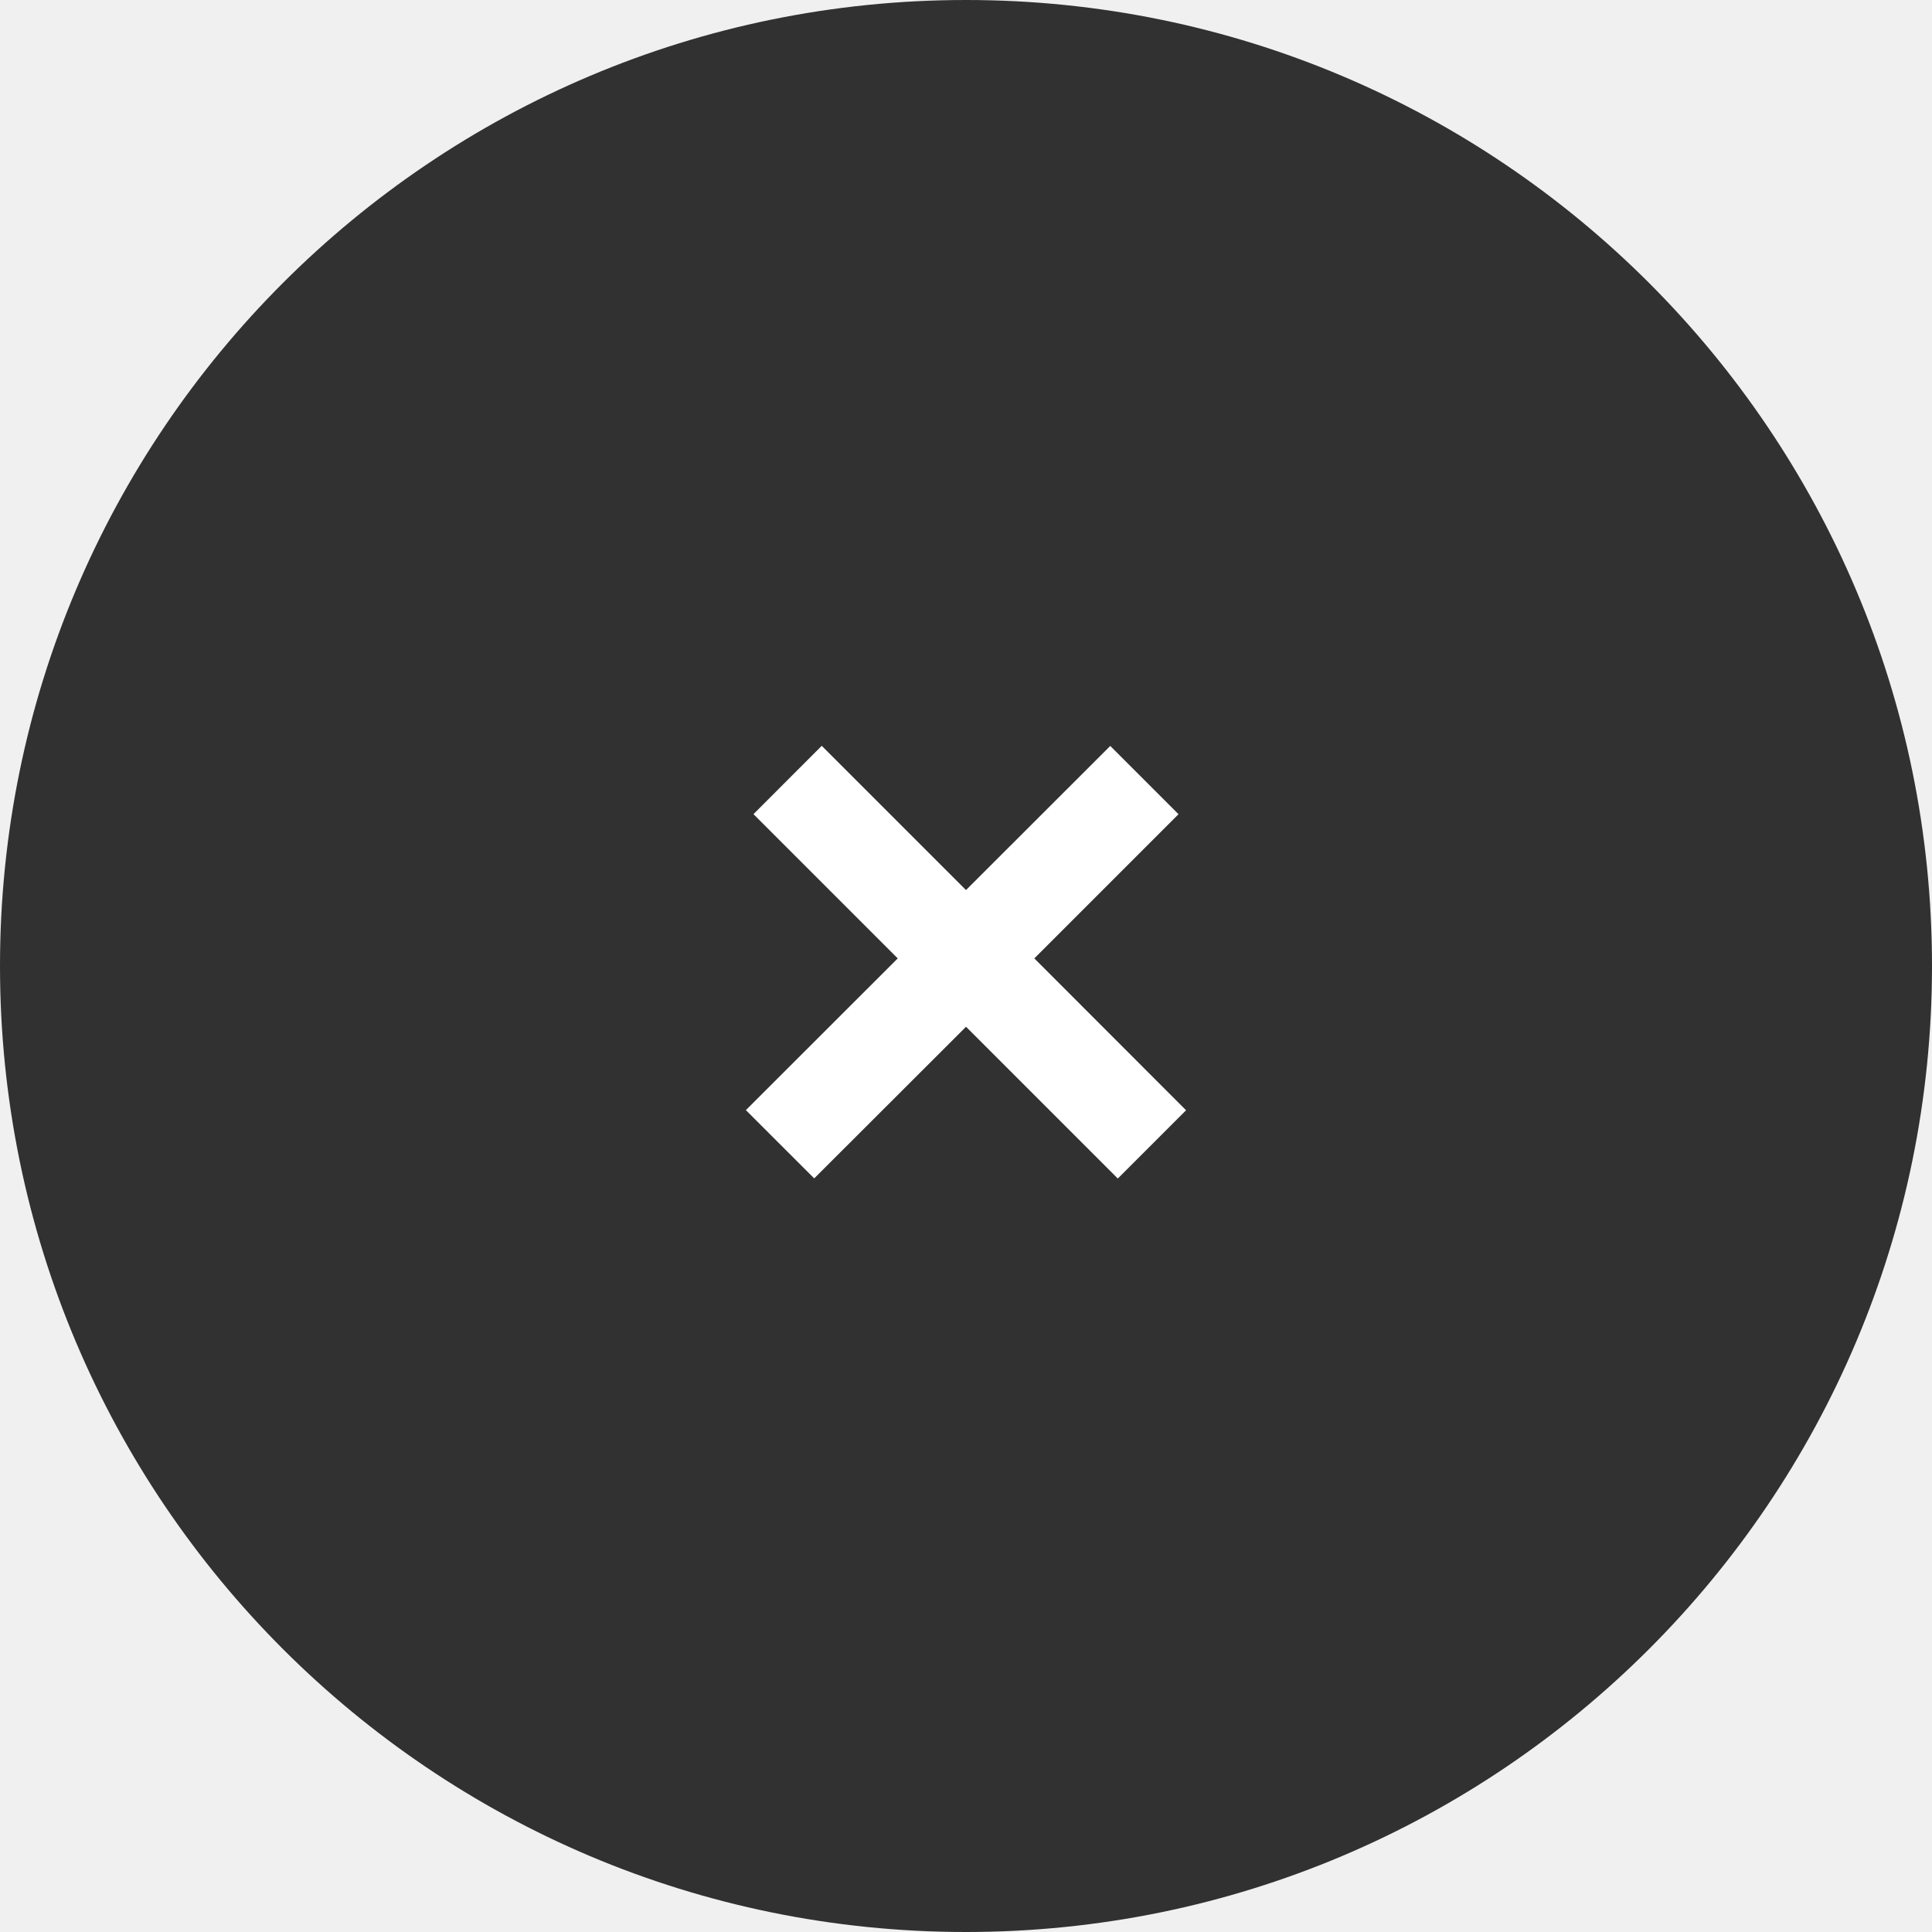
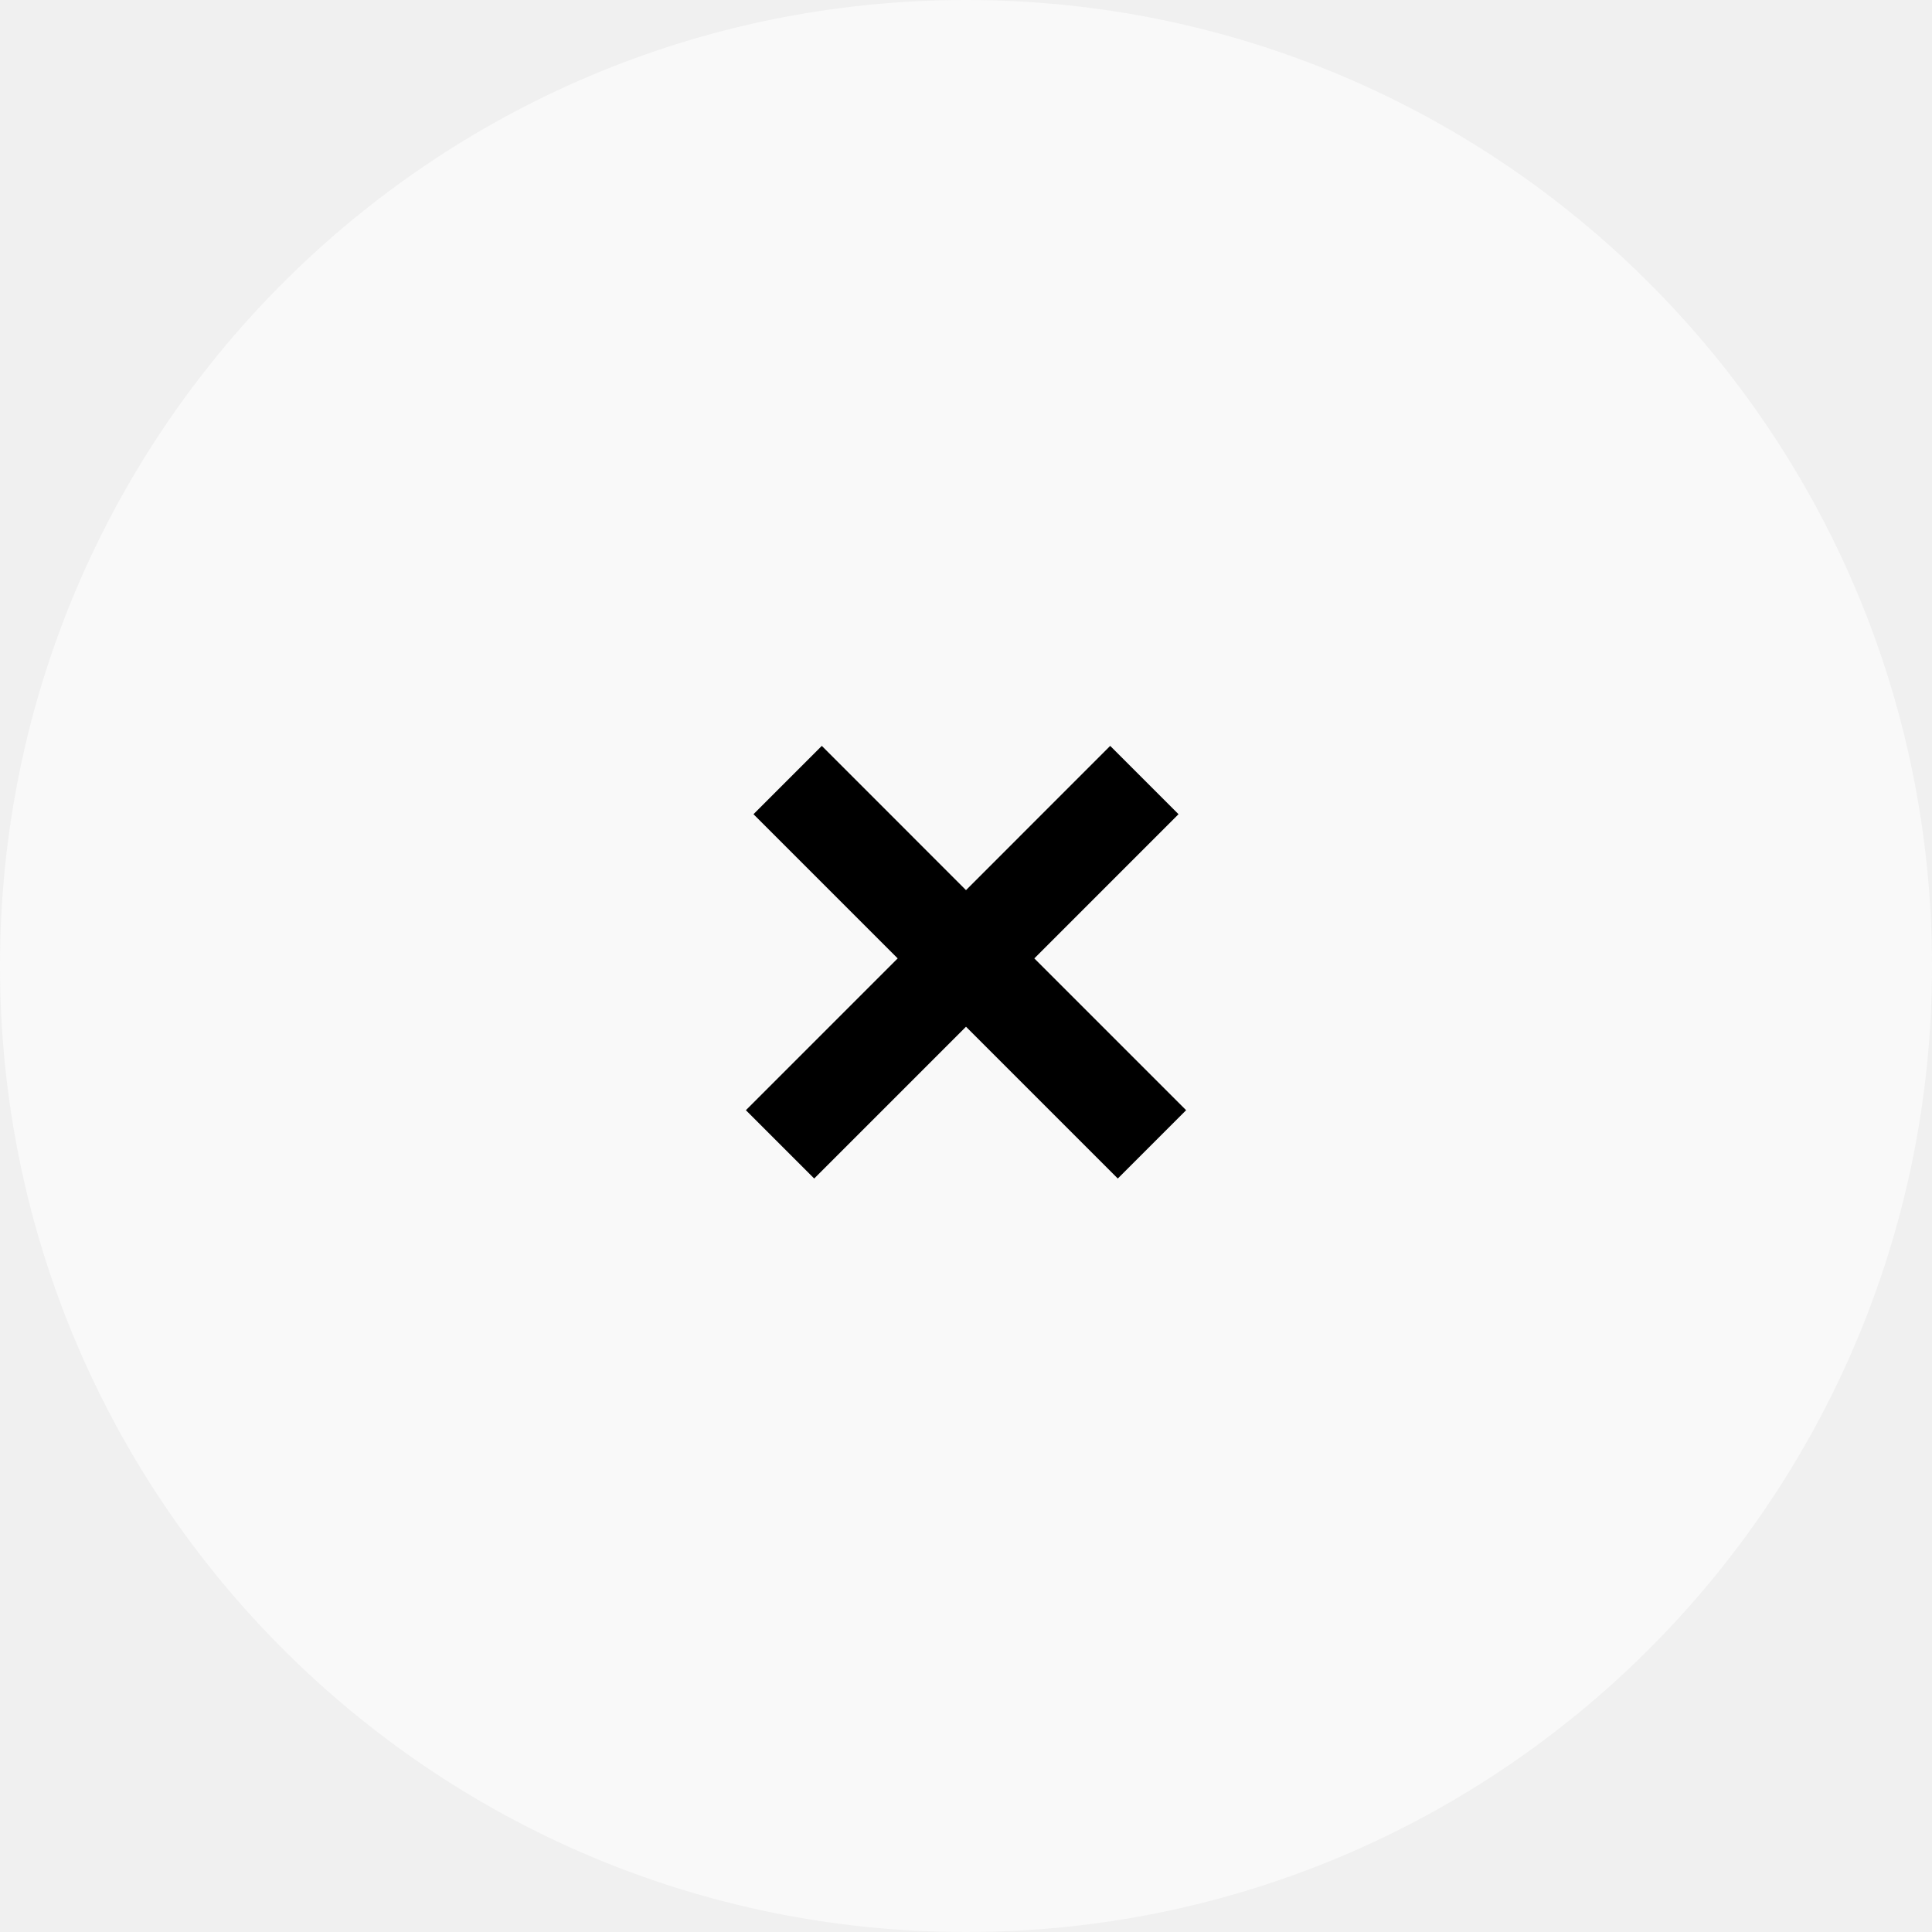
- <svg xmlns="http://www.w3.org/2000/svg" width="30" height="30" fill="none">
-   <rect width="30" height="30" fill="#313131" rx="15" />
-   <path fill="#fff" fill-rule="evenodd" d="m15 15.943 2.357 2.357 1.06-1.06-2.356-2.358 2.239-2.239-1.06-1.06L15 13.821l-2.24-2.24-1.06 1.061 2.24 2.24-2.358 2.356 1.061 1.06L15 15.944Z" clip-rule="evenodd" />
+ <svg xmlns="http://www.w3.org/2000/svg" width="30" height="30" viewBox="0 0 30 30" fill="none">
+   <rect width="30" height="30" rx="15" fill="#F9F9F9" />
+   <path fill-rule="evenodd" clip-rule="evenodd" d="M15 15.943L17.357 18.3L18.418 17.239L16.061 14.882L18.3 12.643L17.239 11.582L15 13.822L12.761 11.582L11.7 12.643L13.939 14.882L11.582 17.239L12.643 18.3L15 15.943Z" fill="black" />
</svg>
